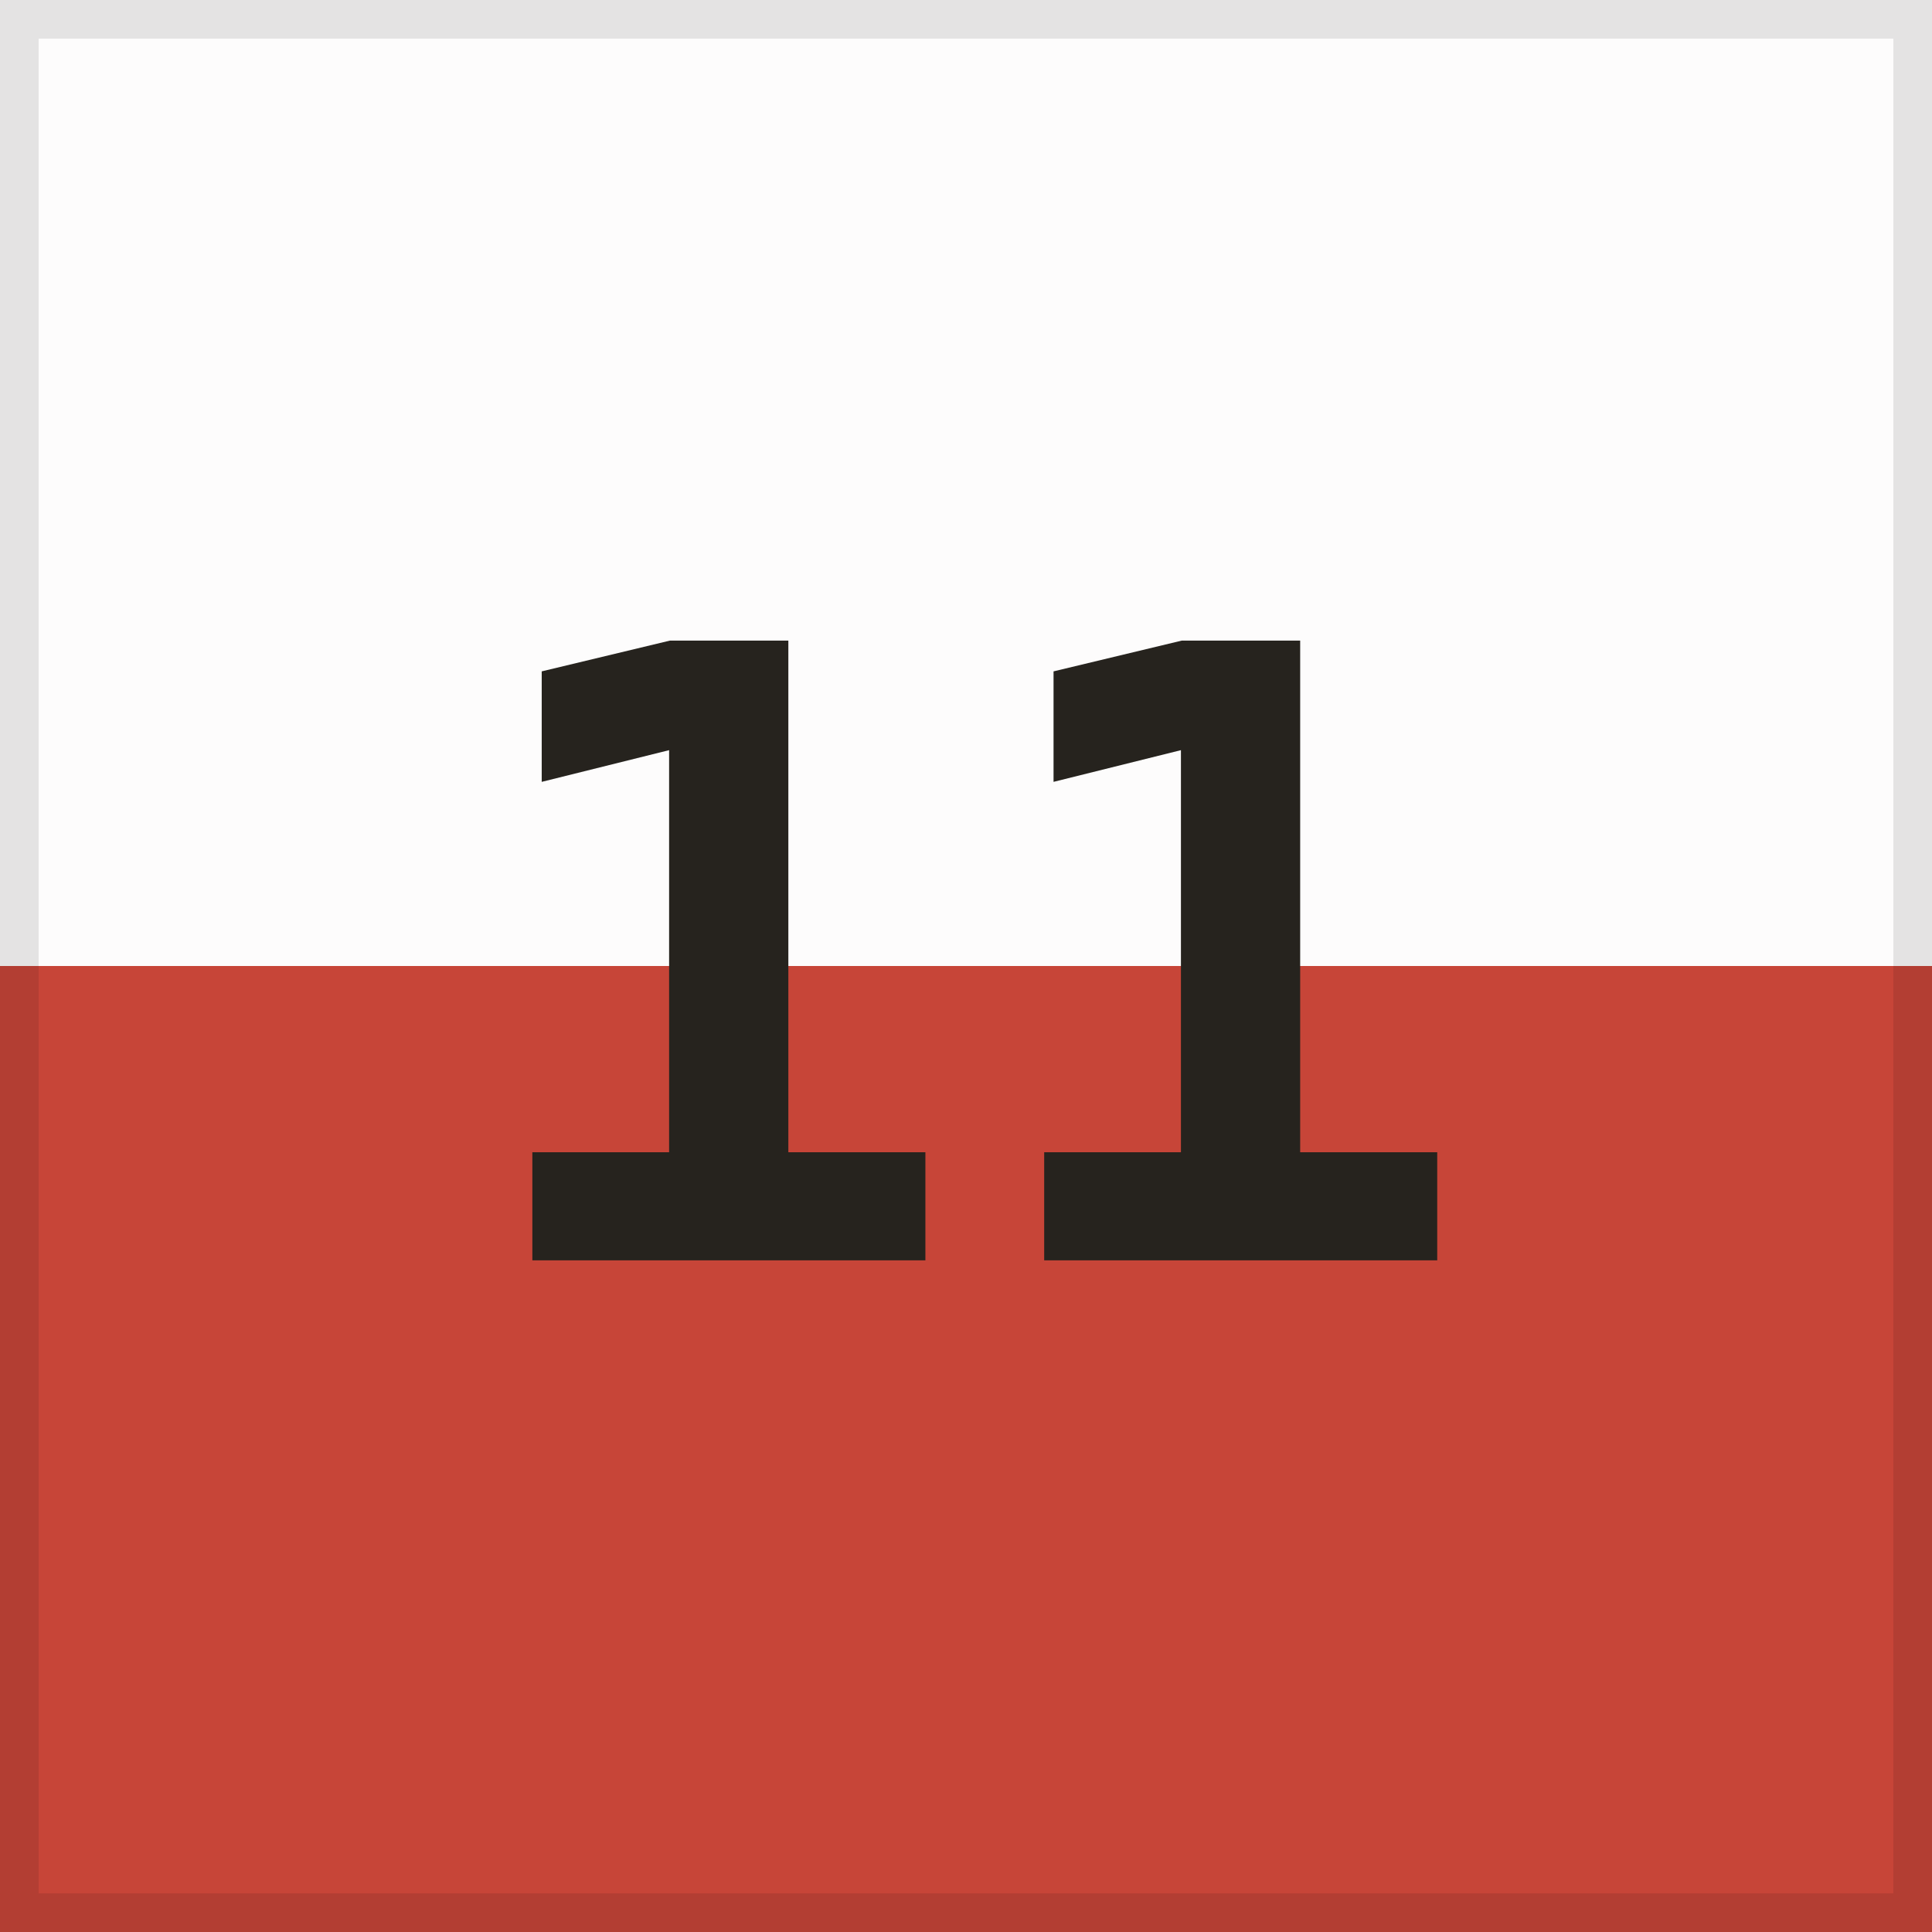
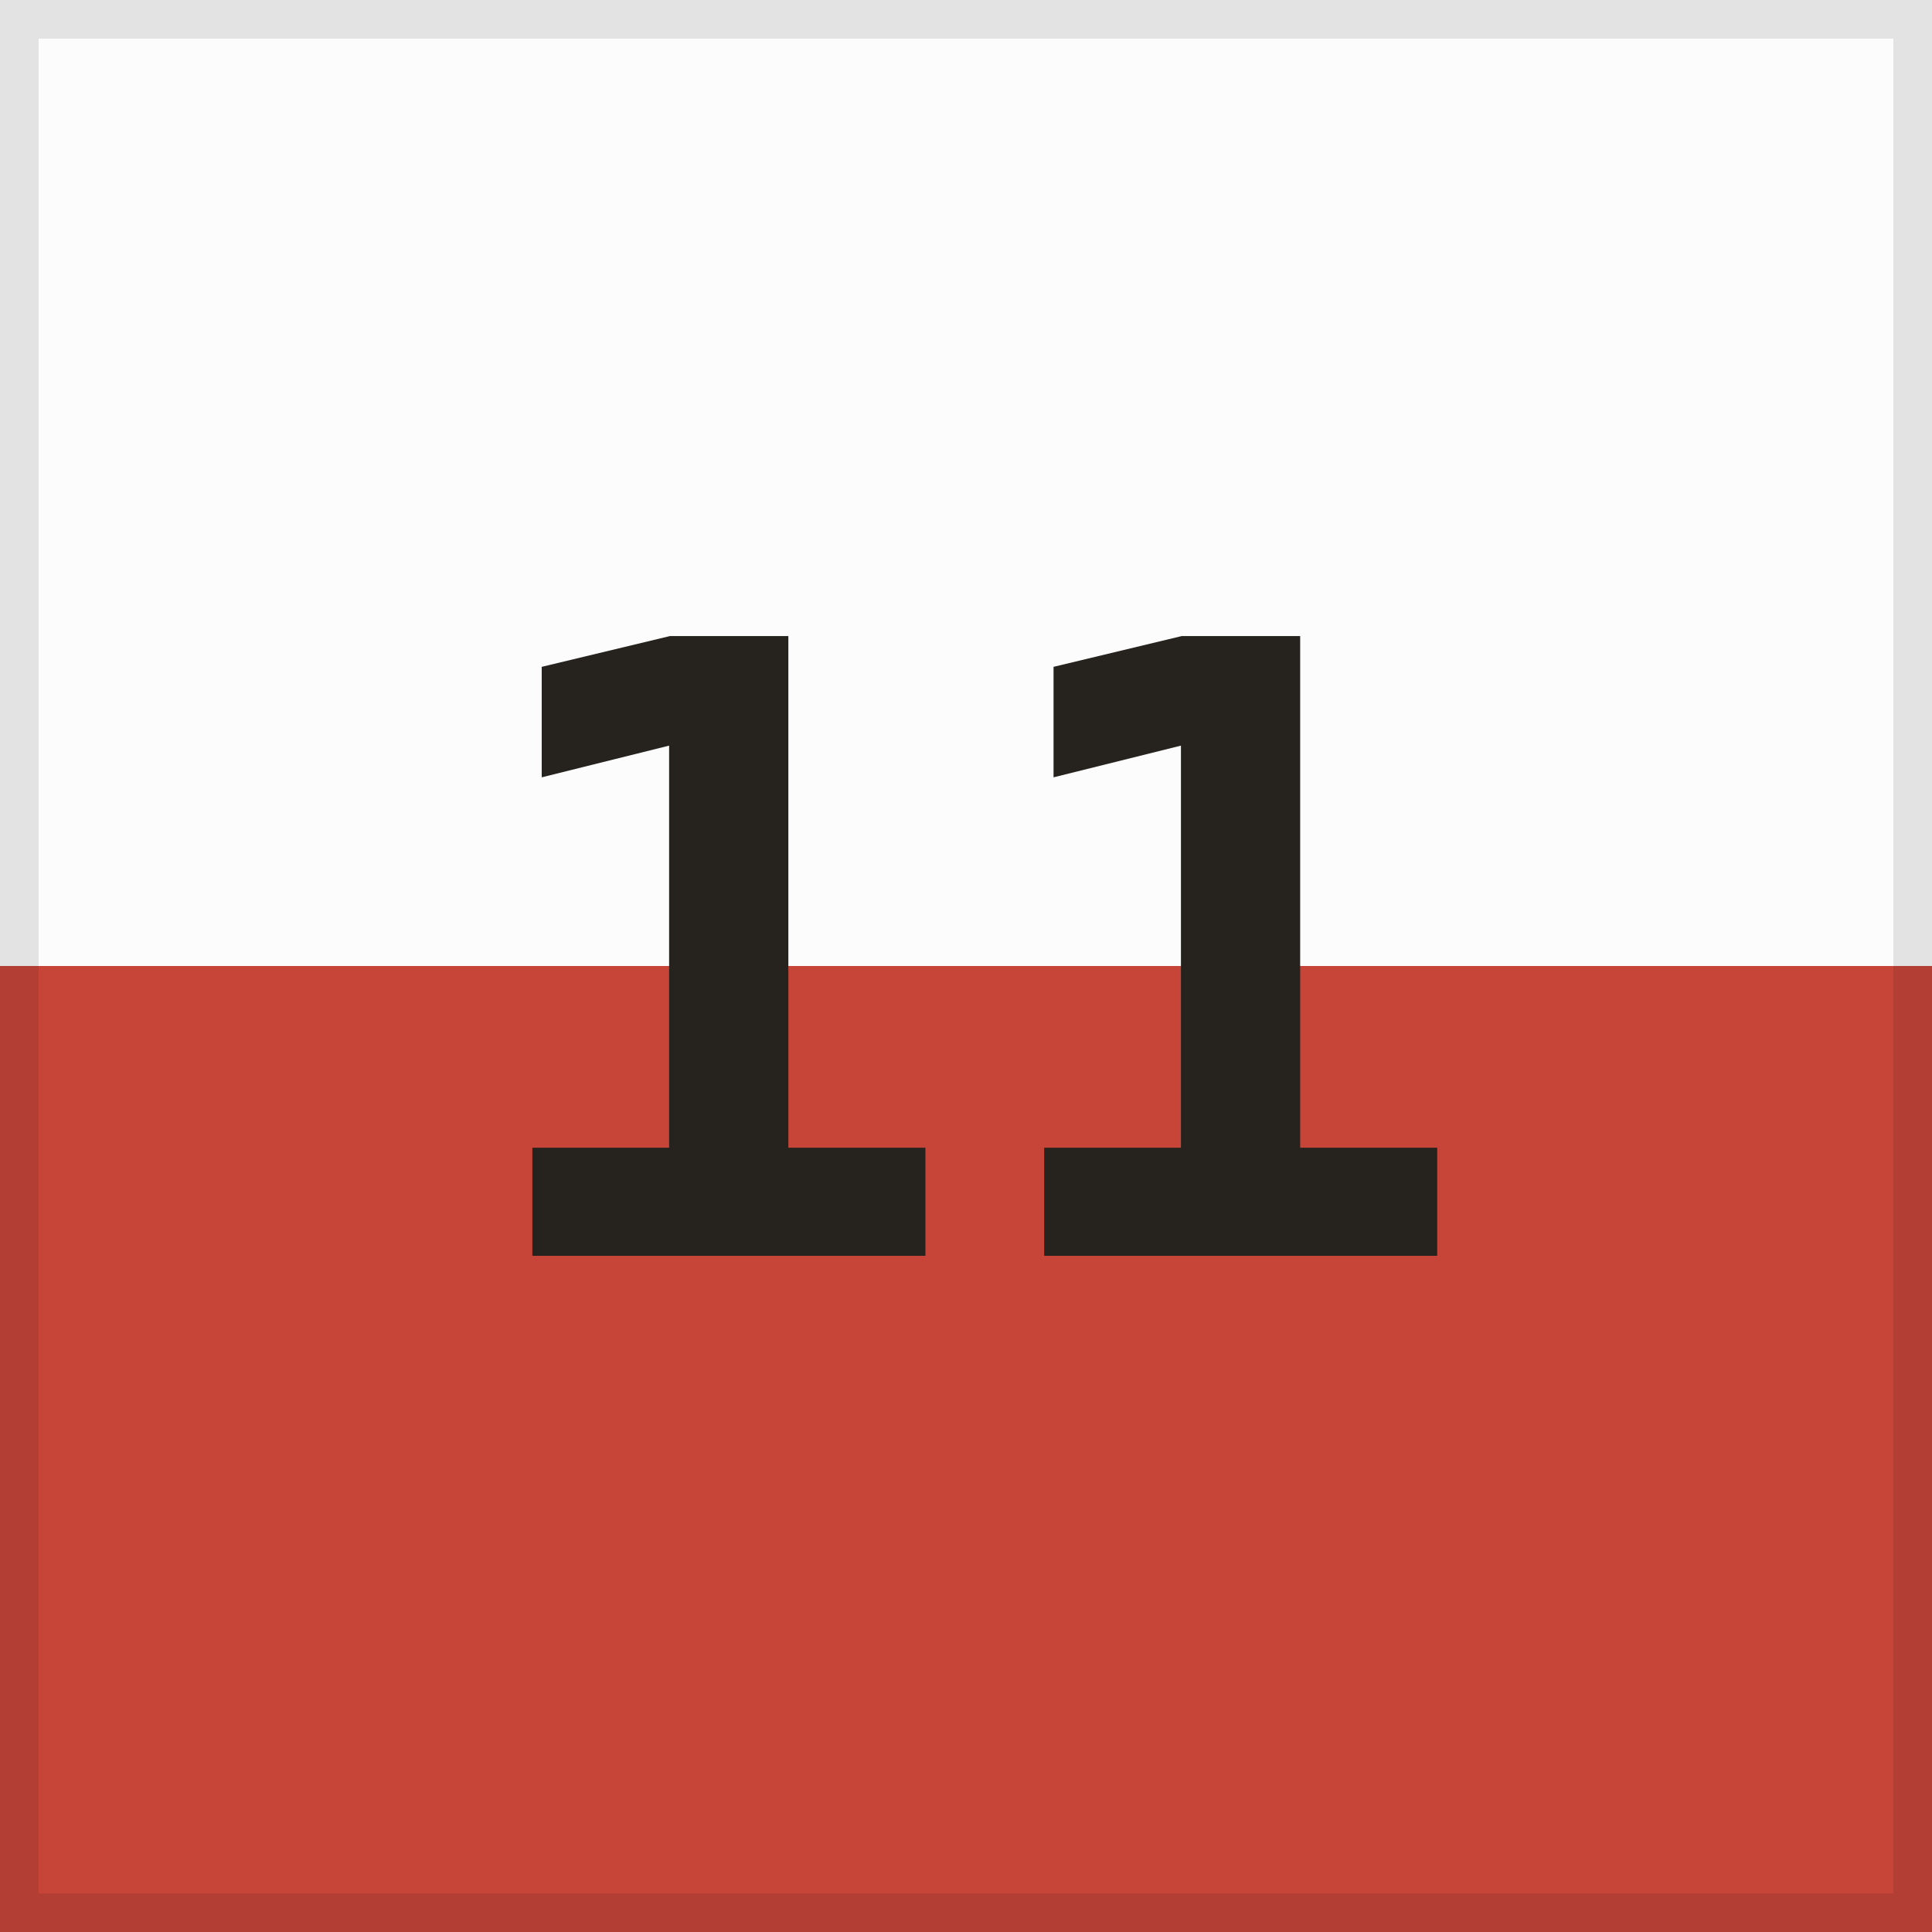
<svg xmlns="http://www.w3.org/2000/svg" viewBox="0 0 100 100">
  <defs>
    <clipPath id="wm">
      <rect width="100" height="100" />
    </clipPath>
  </defs>
  <g clip-path="url(#wm)">
    <g fill="#FDFCFC">
      <rect width="100" height="100" />
    </g>
    <rect y="50" width="100" height="50" fill="#C74538" />
  </g>
  <rect x="1" y="1" width="98" height="98" fill="none" stroke="rgba(0,0,0,0.10)" stroke-width="2" />
-   <text x="50" y="50" font-family="monospace" font-size="44" font-weight="600" fill="#26231E" text-anchor="middle" dominant-baseline="central">11</text>
+   <text x="50" y="65" font-family="monospace" font-size="44" font-weight="600" fill="#26231E" text-anchor="middle">11</text>
</svg>
